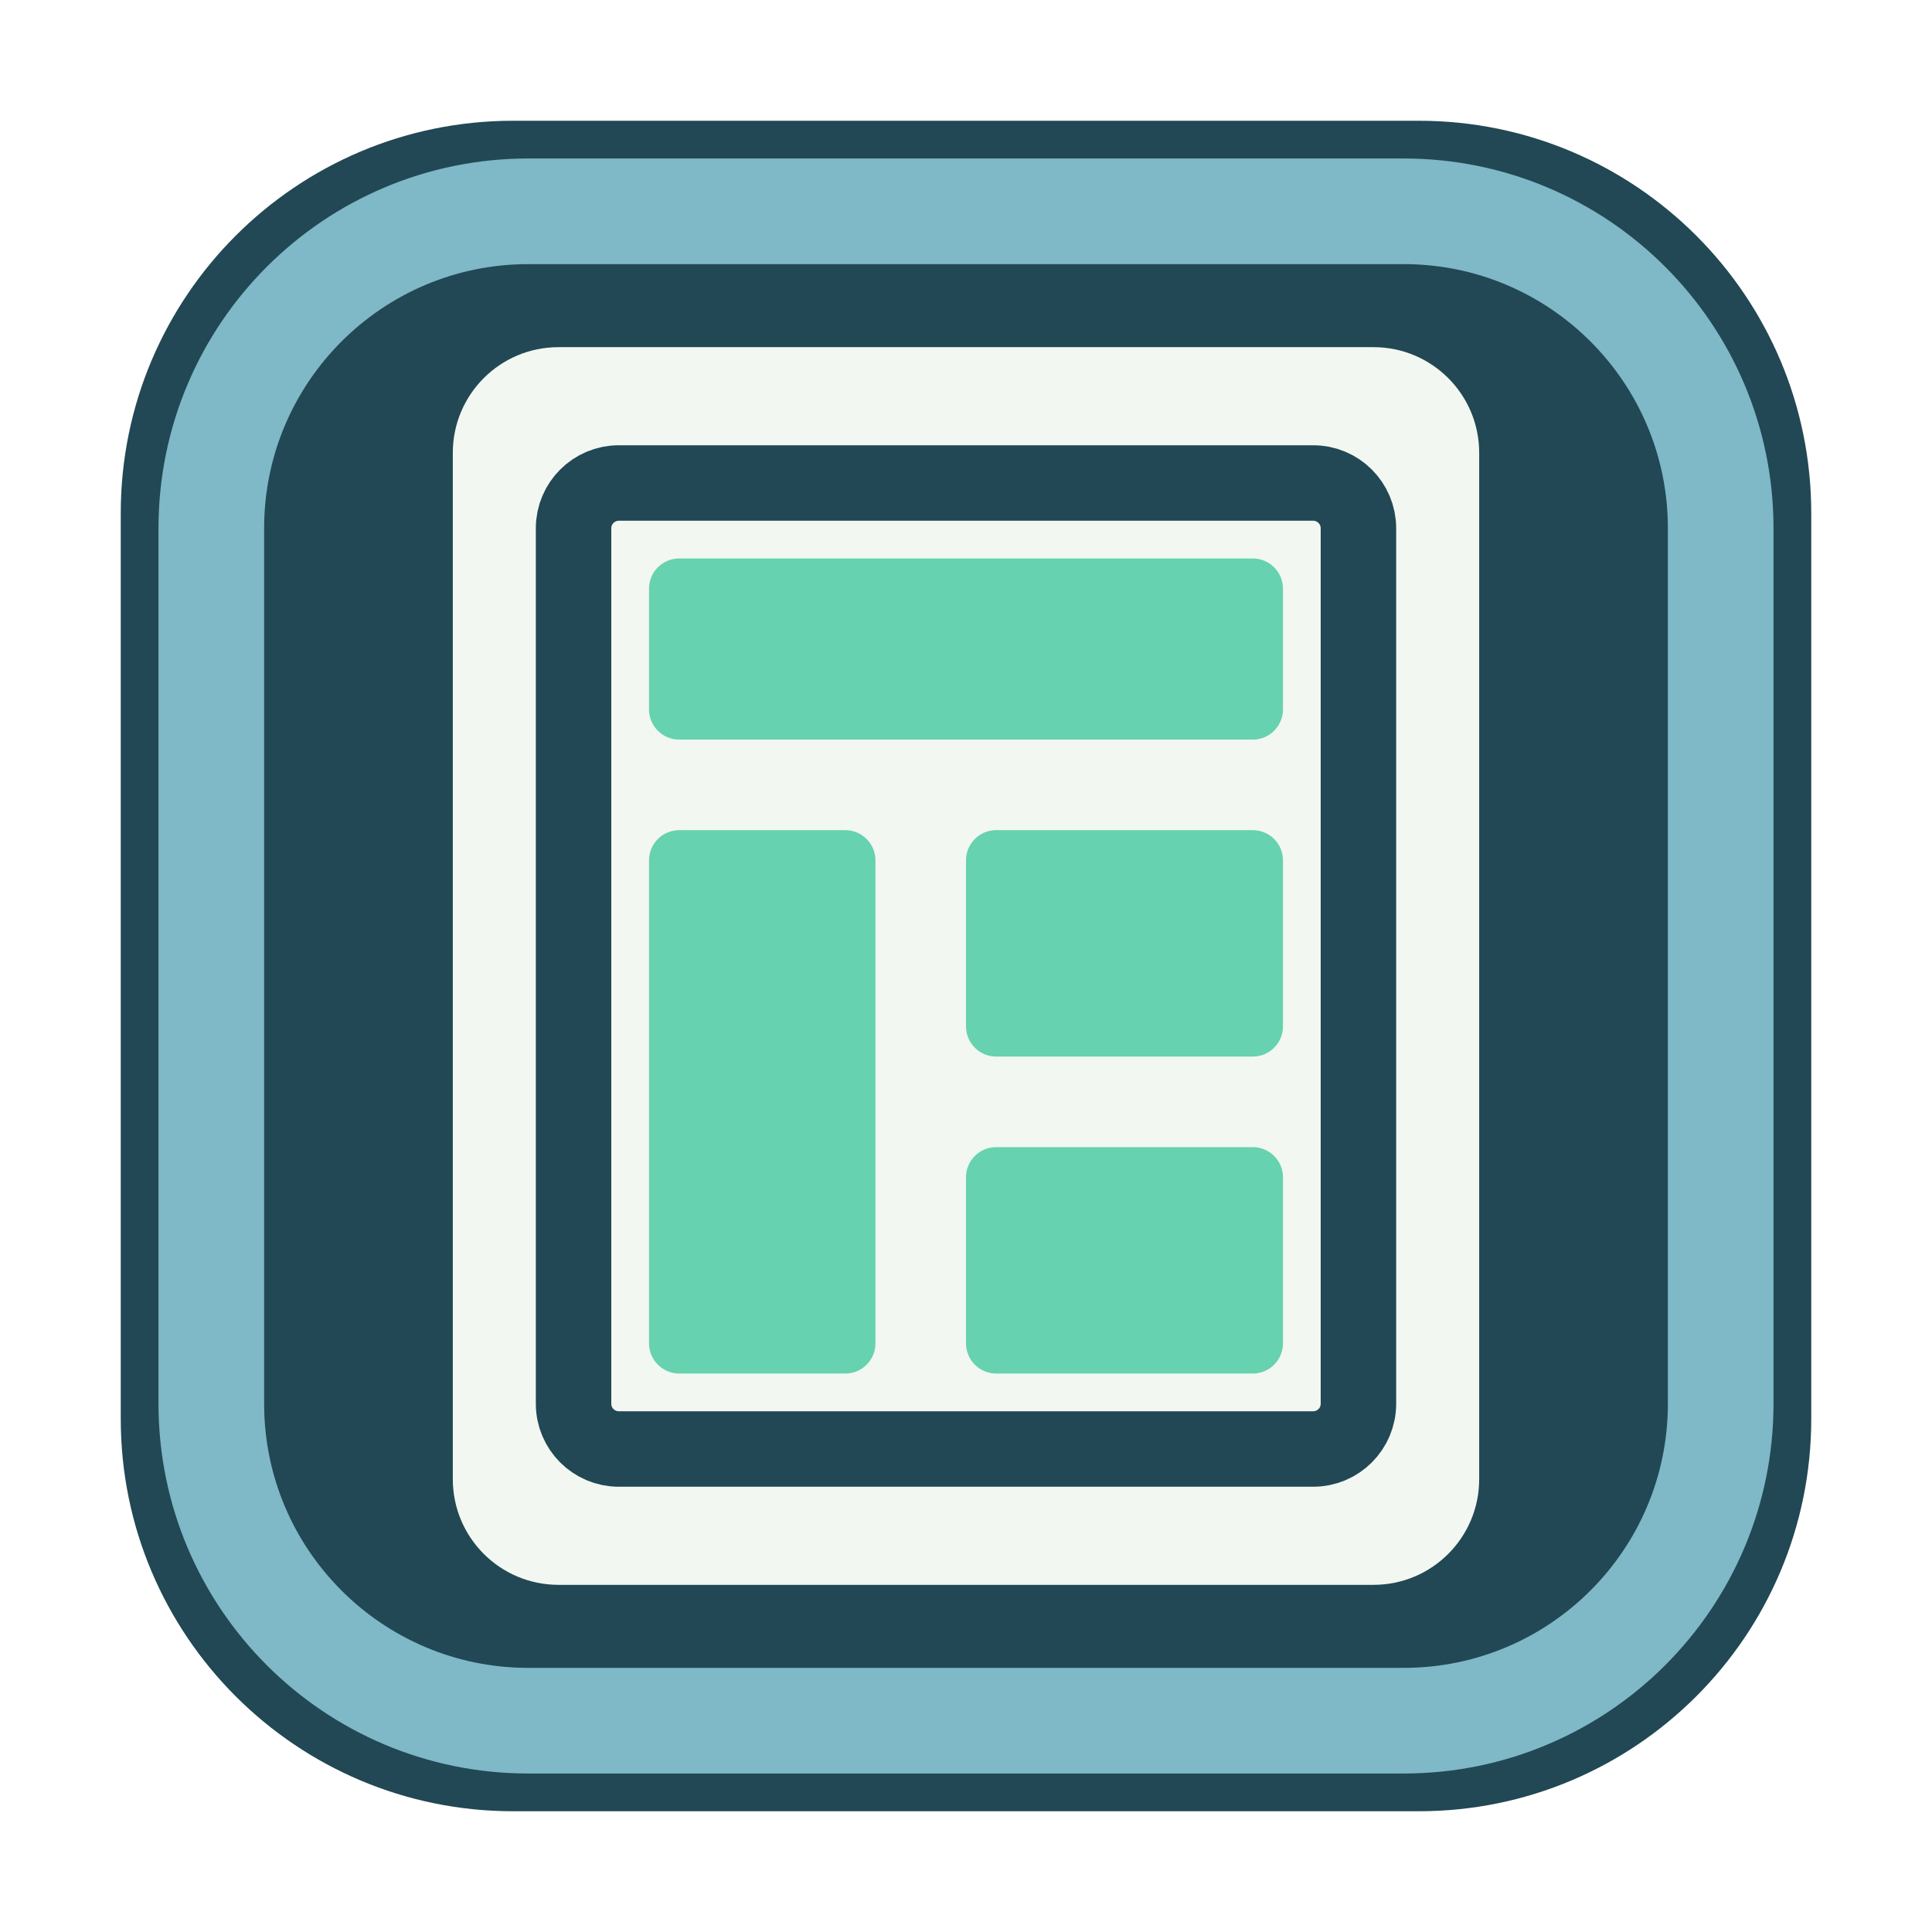
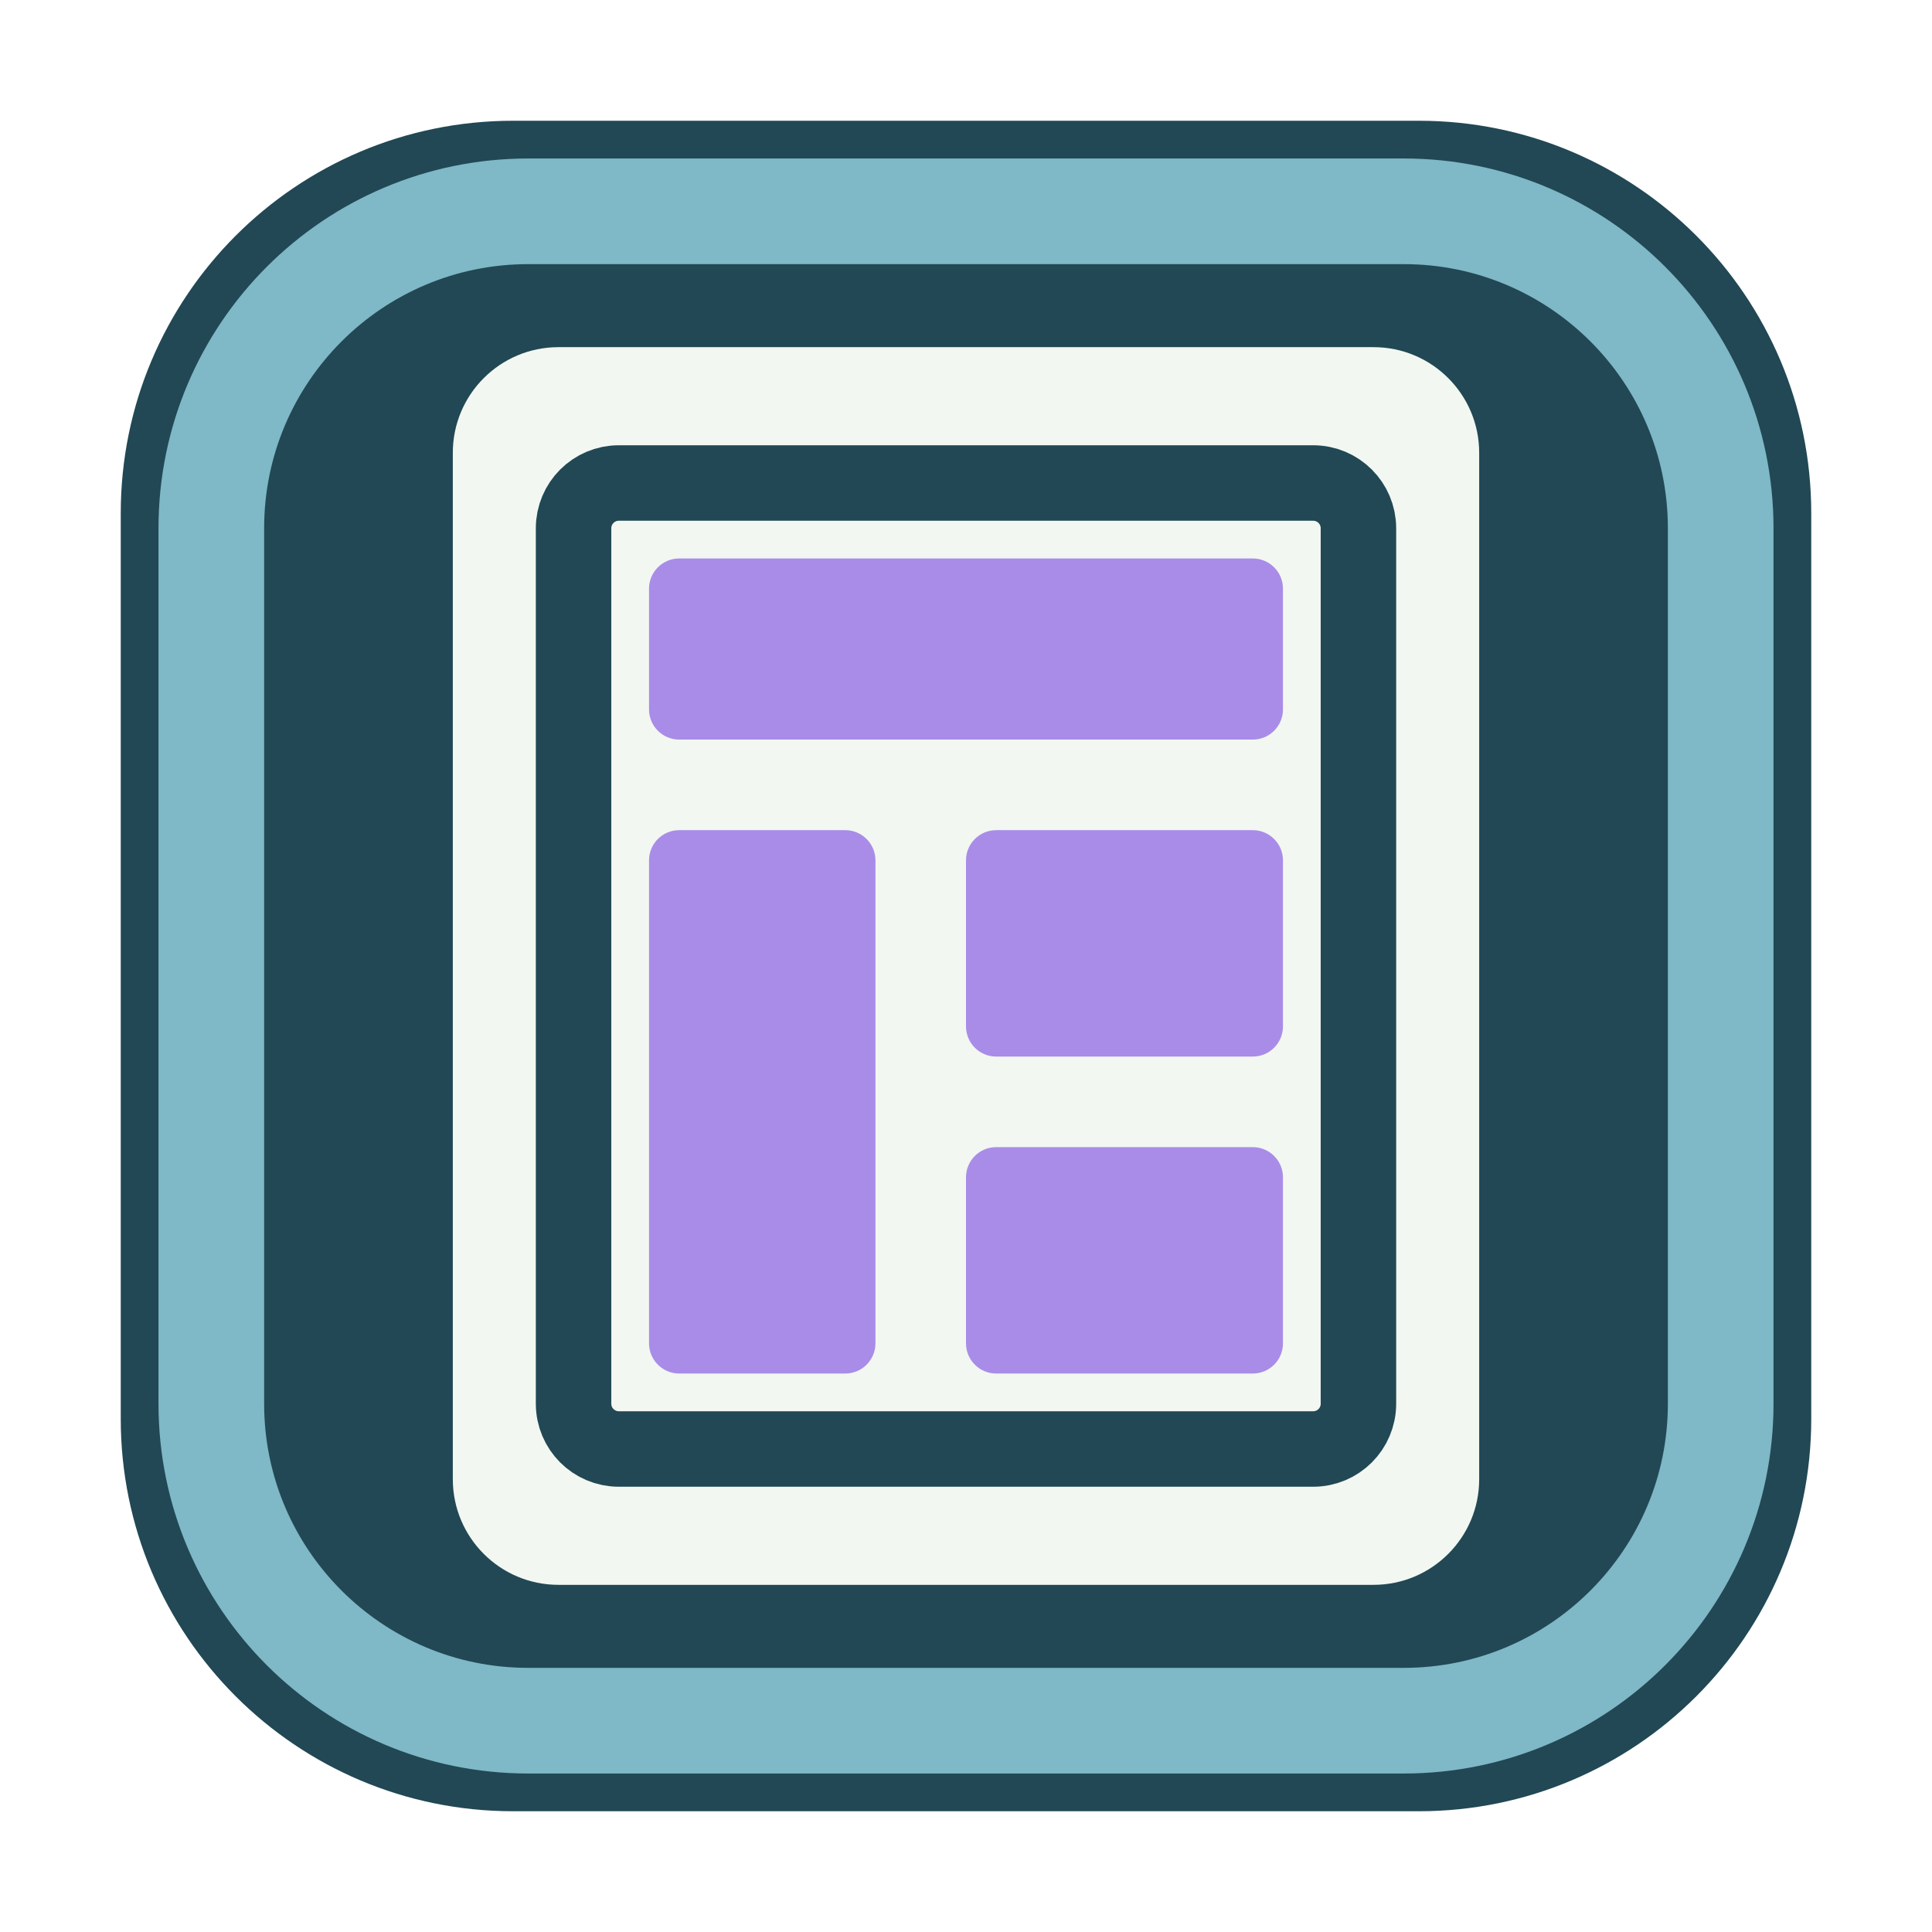
<svg xmlns="http://www.w3.org/2000/svg" viewBox="0 0 128 128" role="img" aria-label="xsheet-template icon proposal">
  <rect x="8" y="8" width="112" height="112" rx="26" fill="#214854" />
  <rect x="14" y="14" width="100" height="100" rx="21" fill="none" stroke="#7fb8c7" stroke-width="7" />
  <rect x="30" y="23" width="68" height="82" rx="7" fill="#f2f7f1" />
  <rect x="38" y="32" width="52" height="64" rx="3" fill="none" stroke="#214854" stroke-width="5" />
-   <rect x="43" y="37" width="42" height="12" rx="2" fill="#66d2af" />
-   <rect x="43" y="55" width="15" height="36" rx="2" fill="#66d2af" />
-   <rect x="64" y="55" width="21" height="15" rx="2" fill="#66d2af" />
-   <rect x="64" y="76" width="21" height="15" rx="2" fill="#66d2af" />
+   <rect x="43" y="37" width="42" height="12" rx="2" fill="#a98ce8" />
+   <rect x="43" y="55" width="15" height="36" rx="2" fill="#a98ce8" />
+   <rect x="64" y="55" width="21" height="15" rx="2" fill="#a98ce8" />
+   <rect x="64" y="76" width="21" height="15" rx="2" fill="#a98ce8" />
</svg>
